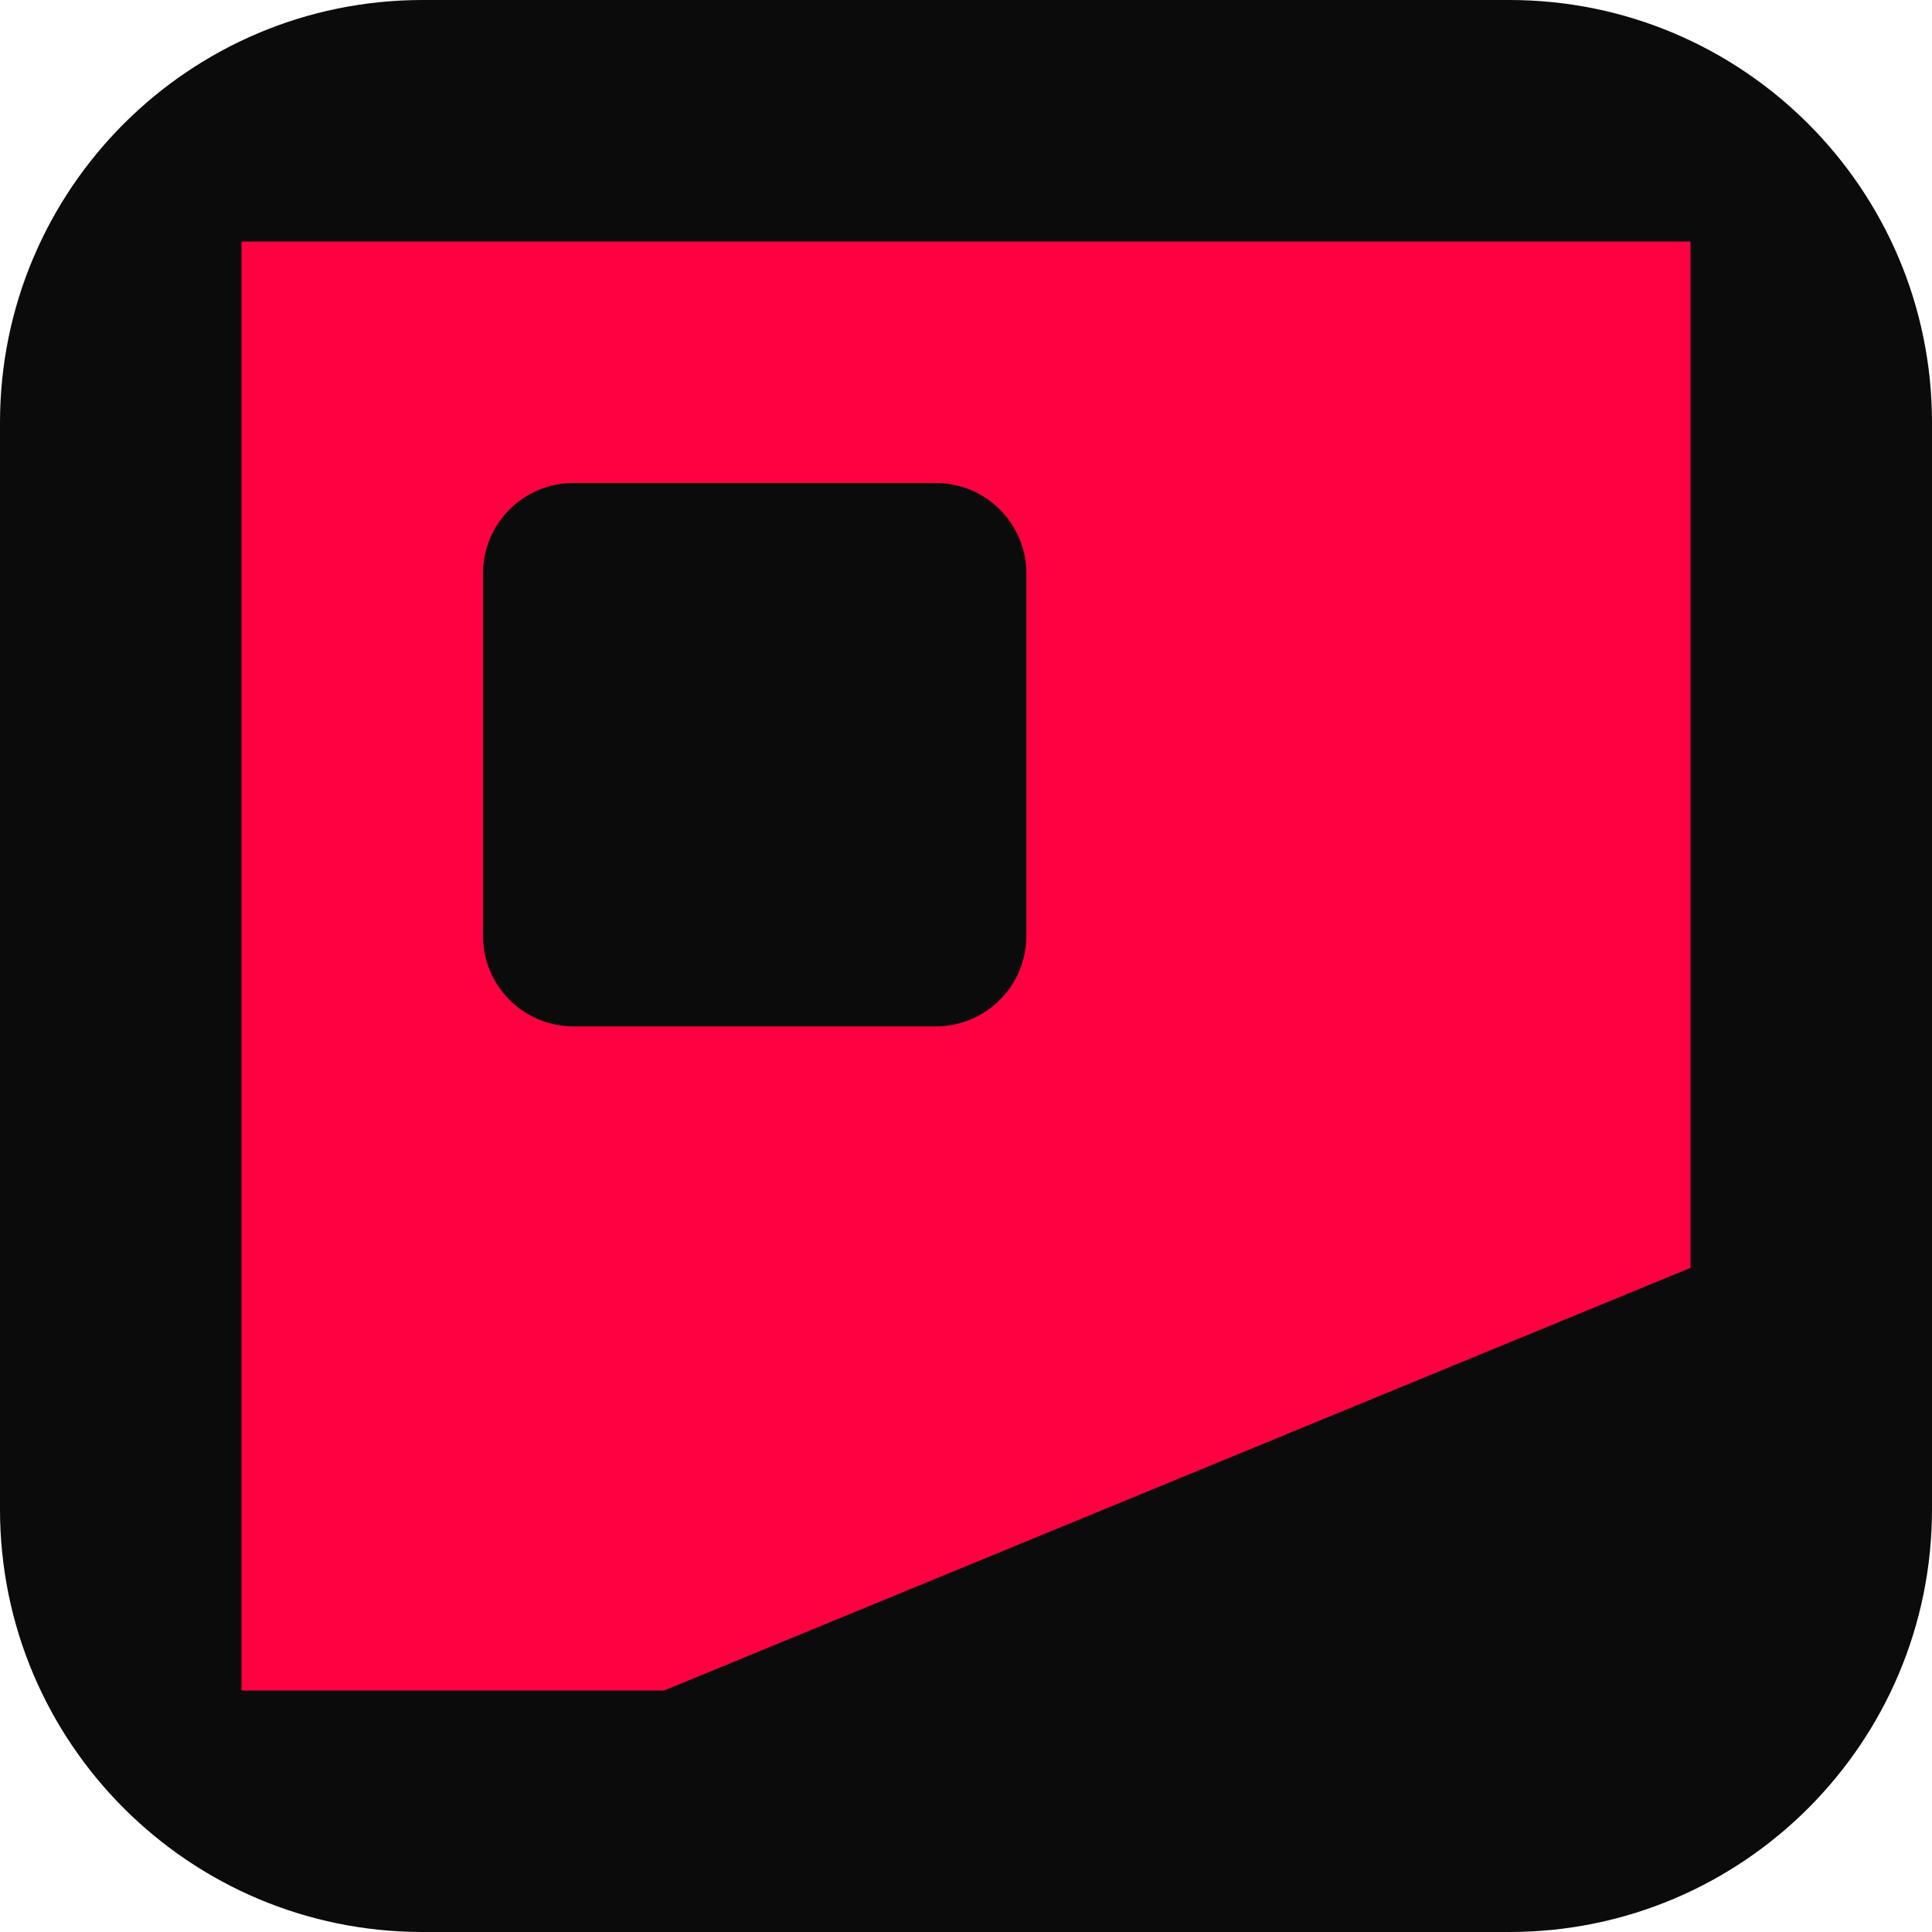
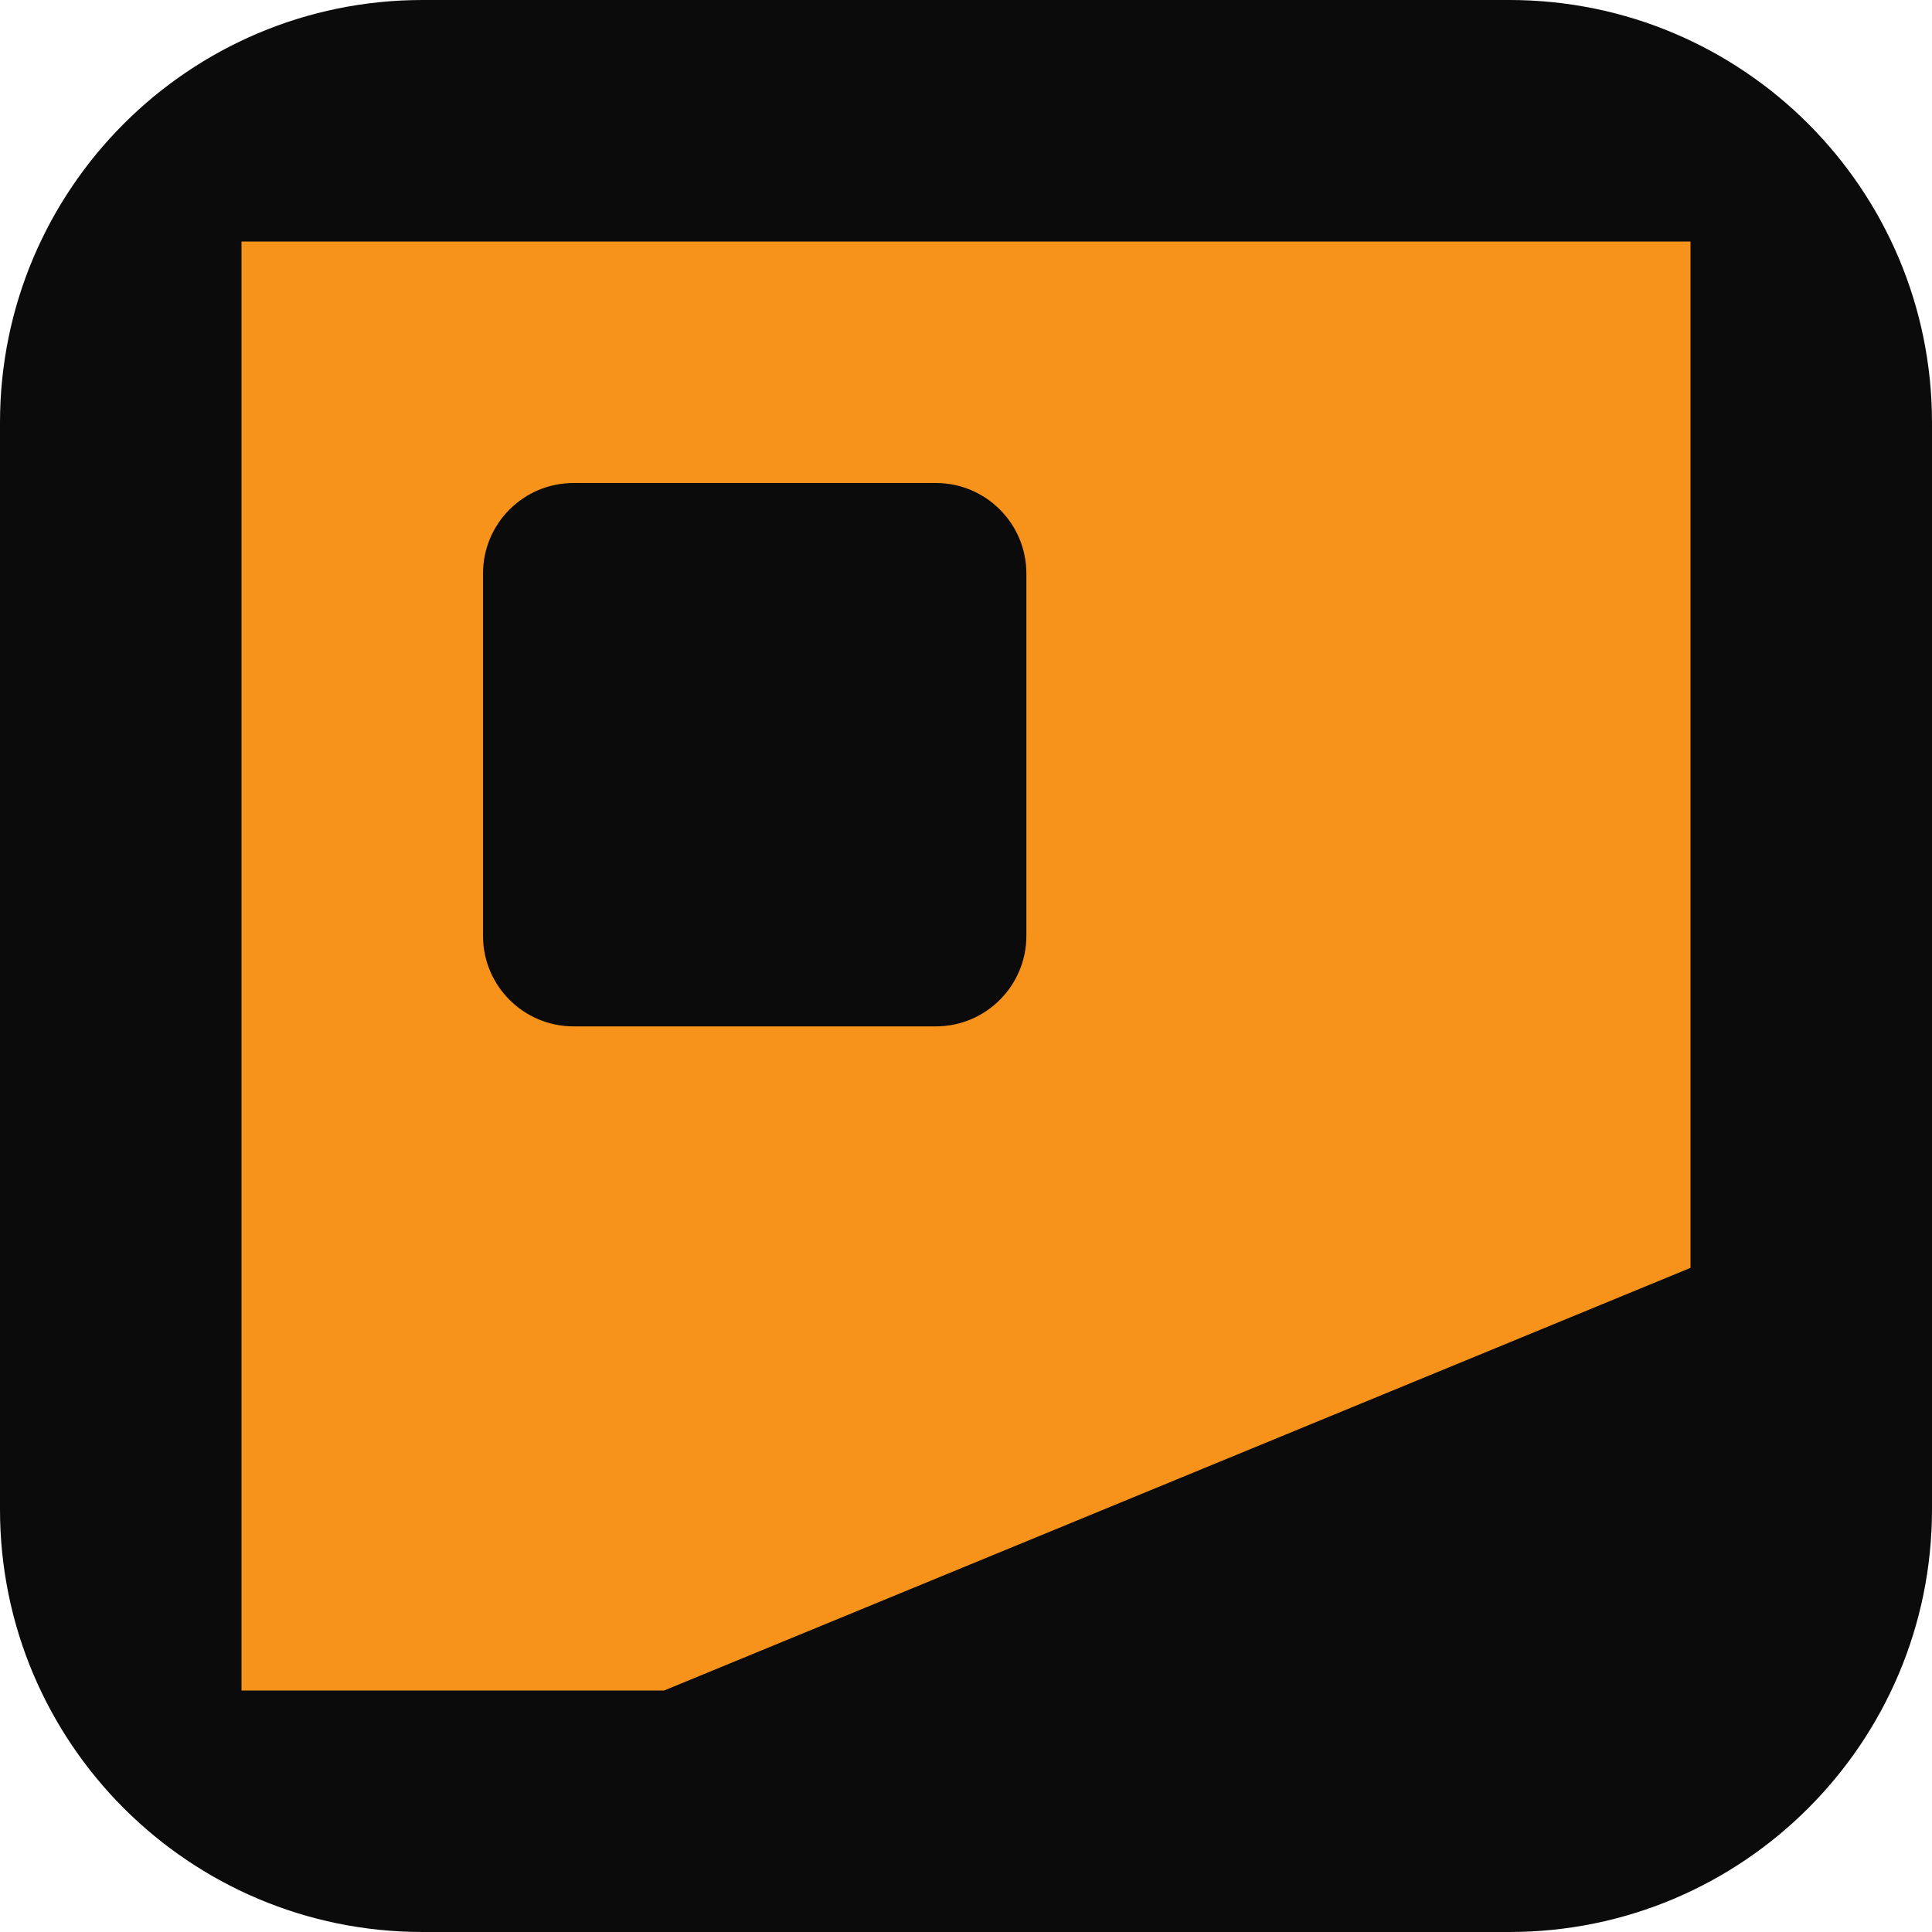
<svg xmlns="http://www.w3.org/2000/svg" width="64" height="64" viewBox="0 0 64 64" fill="none">
  <rect width="64" height="64" rx="14" fill="#0b0b0b" />
-   <polygon points="8,8 56,8 56,42 22,56 8,56" fill="#FF0040" />
+   <polygon points="8,8 56,8 56,42 22,56 8,56" fill="#F7931A" />
  <rect x="16" y="16" width="18" height="18" rx="3" fill="#0b0b0b" />
</svg>
